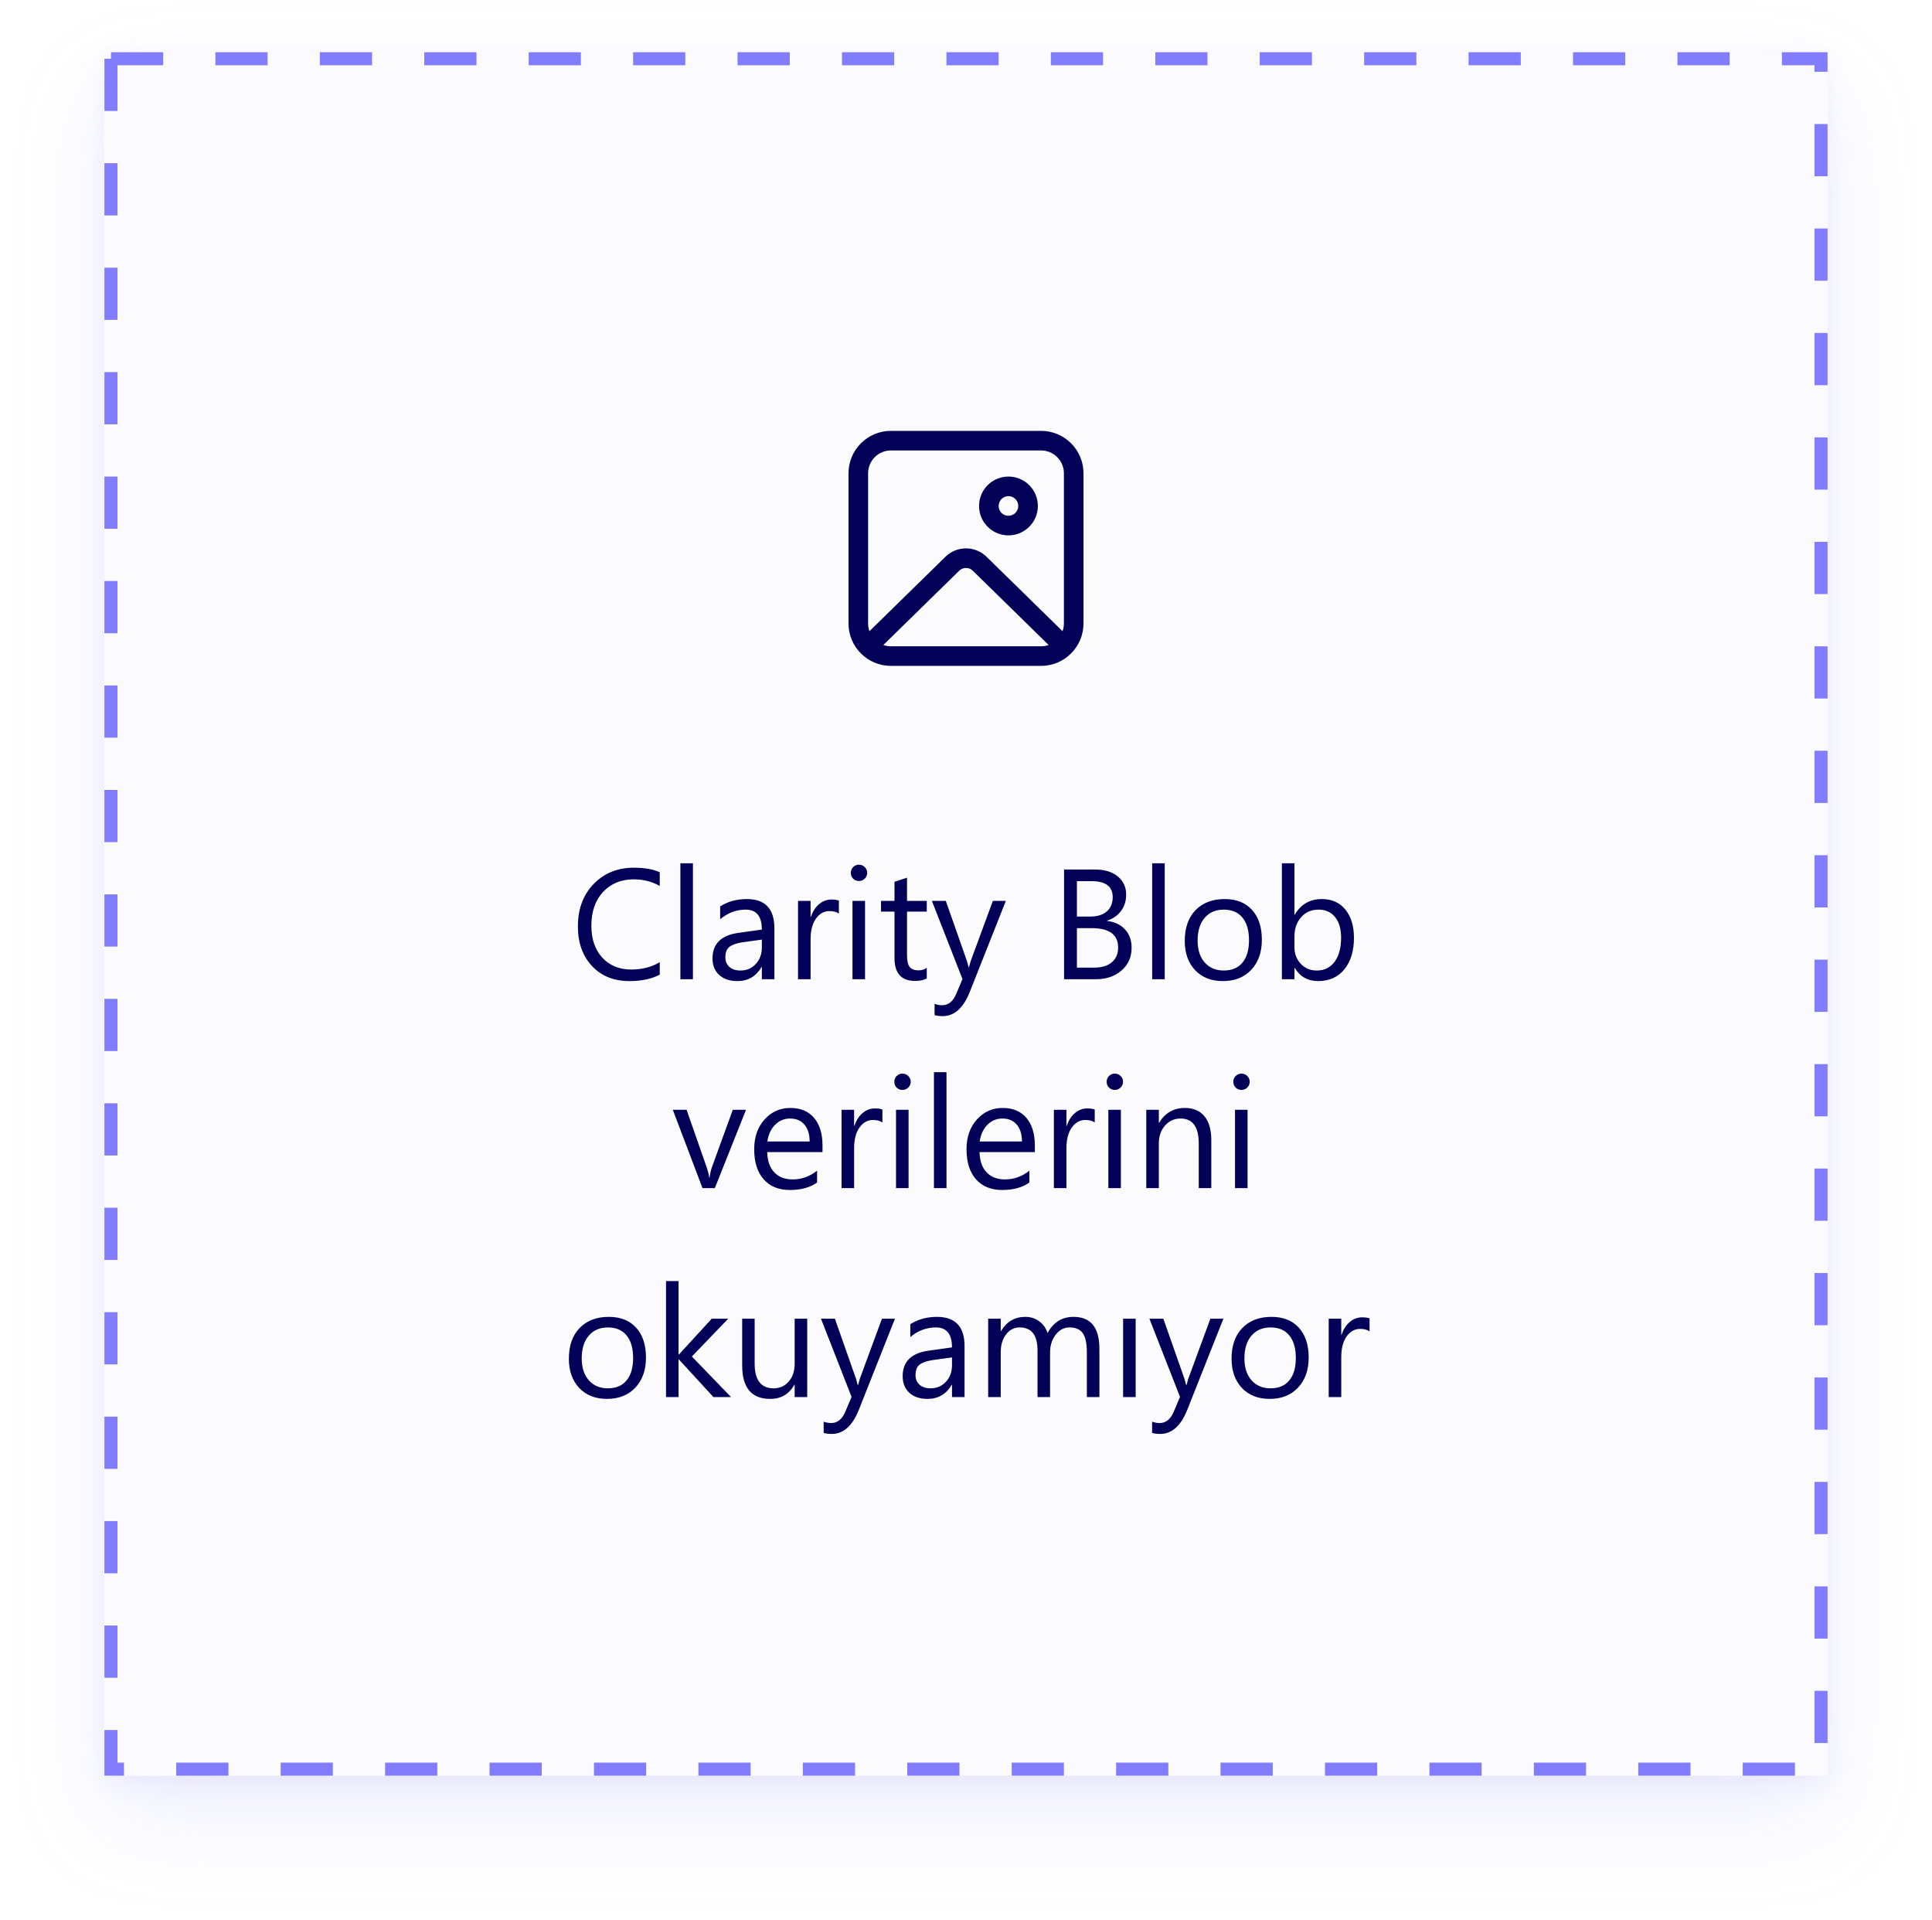
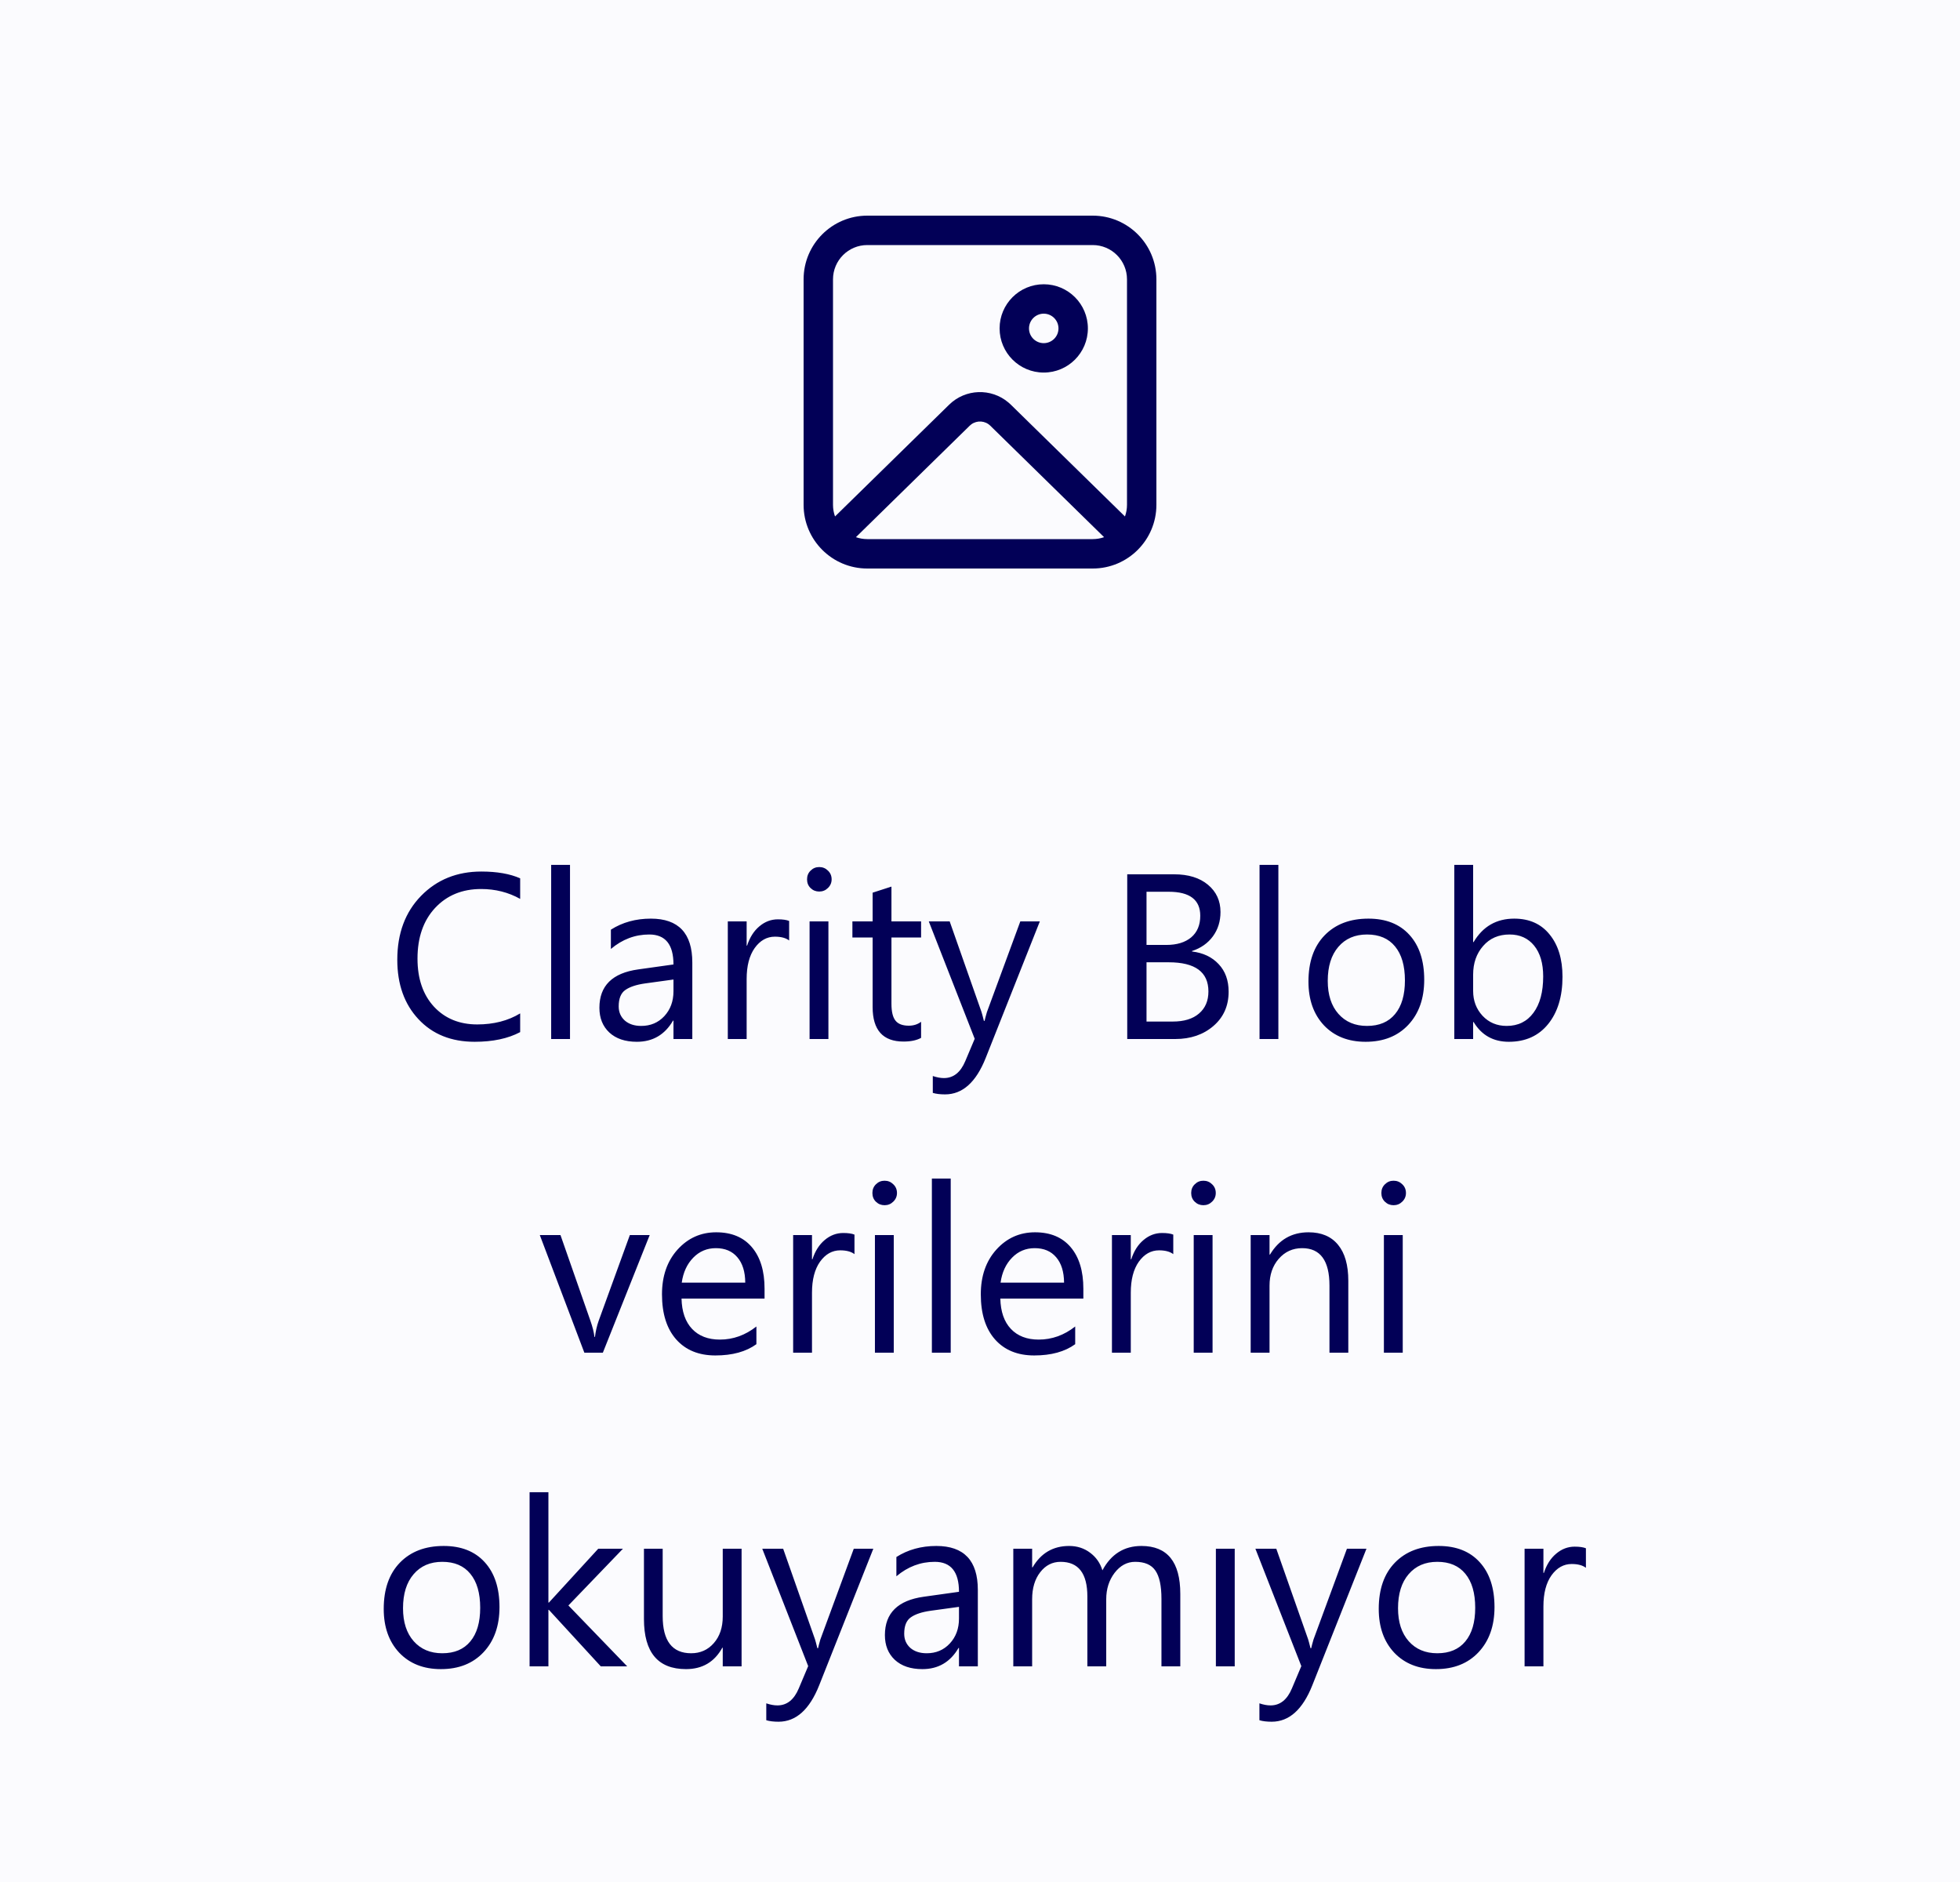
- <svg xmlns="http://www.w3.org/2000/svg" width="100%" viewBox="0 0 148 147" fill="none">
-   <g filter="url(#filter0_dd_3872_62958)">
-     <rect x="8" y="4" width="132" height="132" fill="#FBFBFE" />
-     <rect x="8.5" y="4.5" width="131" height="131" stroke="#827DFF" stroke-dasharray="4 4" />
-     <rect width="100" height="96" transform="translate(24 22)" fill="#FBFBFE" />
-     <path d="M79.75 33C81.545 33 83 34.455 83 36.25V47.75C83 49.545 81.545 51 79.75 51H68.25C66.455 51 65 49.545 65 47.75V36.25C65 34.455 66.455 33 68.25 33H79.75ZM80.331 49.401L74.525 43.715C74.26 43.455 73.85 43.432 73.559 43.644L73.475 43.715L67.668 49.401C67.85 49.465 68.046 49.5 68.25 49.5H79.75C79.954 49.5 80.149 49.465 80.331 49.401L74.525 43.715L80.331 49.401ZM79.75 34.5H68.25C67.284 34.5 66.5 35.283 66.5 36.25V47.75C66.5 47.958 66.536 48.158 66.603 48.344L72.426 42.643C73.259 41.827 74.567 41.788 75.446 42.527L75.574 42.643L81.396 48.345C81.463 48.159 81.5 47.959 81.5 47.75V36.25C81.5 35.283 80.716 34.5 79.75 34.5ZM77.252 36.5C78.496 36.5 79.504 37.508 79.504 38.752C79.504 39.996 78.496 41.004 77.252 41.004C76.008 41.004 75 39.996 75 38.752C75 37.508 76.008 36.5 77.252 36.5ZM77.252 38C76.837 38 76.5 38.337 76.5 38.752C76.5 39.167 76.837 39.504 77.252 39.504C77.668 39.504 78.004 39.167 78.004 38.752C78.004 38.337 77.668 38 77.252 38Z" fill="#020057" />
-     <path d="M50.539 74.648C49.918 74.977 49.145 75.141 48.219 75.141C47.023 75.141 46.066 74.756 45.348 73.986C44.629 73.217 44.27 72.207 44.27 70.957C44.27 69.613 44.674 68.527 45.482 67.699C46.291 66.871 47.316 66.457 48.559 66.457C49.355 66.457 50.016 66.572 50.539 66.803V67.852C49.938 67.516 49.273 67.348 48.547 67.348C47.582 67.348 46.799 67.67 46.197 68.314C45.6 68.959 45.301 69.82 45.301 70.898C45.301 71.922 45.58 72.738 46.139 73.348C46.701 73.953 47.438 74.256 48.348 74.256C49.191 74.256 49.922 74.068 50.539 73.693V74.648ZM53.082 75H52.121V66.117H53.082V75ZM59.322 75H58.361V74.062H58.338C57.92 74.781 57.305 75.141 56.492 75.141C55.895 75.141 55.426 74.982 55.086 74.666C54.75 74.35 54.582 73.93 54.582 73.406C54.582 72.285 55.242 71.633 56.562 71.449L58.361 71.197C58.361 70.178 57.949 69.668 57.125 69.668C56.402 69.668 55.75 69.914 55.168 70.406V69.422C55.758 69.047 56.438 68.859 57.207 68.859C58.617 68.859 59.322 69.606 59.322 71.098V75ZM58.361 71.965L56.914 72.164C56.469 72.227 56.133 72.338 55.906 72.498C55.68 72.654 55.566 72.934 55.566 73.336C55.566 73.629 55.67 73.869 55.877 74.057C56.088 74.24 56.367 74.332 56.715 74.332C57.191 74.332 57.584 74.166 57.893 73.834C58.205 73.498 58.361 73.074 58.361 72.562V71.965ZM64.262 69.973C64.094 69.844 63.852 69.779 63.535 69.779C63.125 69.779 62.781 69.973 62.504 70.359C62.23 70.746 62.094 71.273 62.094 71.941V75H61.133V69H62.094V70.236H62.117C62.254 69.814 62.463 69.486 62.744 69.252C63.025 69.014 63.34 68.894 63.688 68.894C63.938 68.894 64.129 68.922 64.262 68.977V69.973ZM65.797 67.477C65.625 67.477 65.478 67.418 65.357 67.301C65.236 67.184 65.176 67.035 65.176 66.856C65.176 66.676 65.236 66.527 65.357 66.41C65.478 66.289 65.625 66.228 65.797 66.228C65.973 66.228 66.121 66.289 66.242 66.41C66.367 66.527 66.43 66.676 66.43 66.856C66.43 67.027 66.367 67.174 66.242 67.295C66.121 67.416 65.973 67.477 65.797 67.477ZM66.266 75H65.305V69H66.266V75ZM70.994 74.941C70.768 75.066 70.469 75.129 70.098 75.129C69.047 75.129 68.522 74.543 68.522 73.371V69.82H67.49V69H68.522V67.535L69.482 67.225V69H70.994V69.82H69.482V73.201C69.482 73.603 69.551 73.891 69.688 74.062C69.824 74.234 70.051 74.32 70.367 74.32C70.609 74.32 70.818 74.254 70.994 74.121V74.941ZM77.053 69L74.293 75.961C73.801 77.203 73.109 77.824 72.219 77.824C71.969 77.824 71.76 77.799 71.592 77.748V76.887C71.799 76.957 71.988 76.992 72.16 76.992C72.644 76.992 73.008 76.703 73.25 76.125L73.731 74.988L71.387 69H72.453L74.076 73.617C74.096 73.676 74.137 73.828 74.199 74.074H74.234C74.254 73.981 74.293 73.832 74.352 73.629L76.057 69H77.053ZM81.512 75V66.598H83.902C84.629 66.598 85.205 66.775 85.631 67.131C86.057 67.486 86.269 67.949 86.269 68.519C86.269 68.996 86.141 69.41 85.883 69.762C85.625 70.113 85.269 70.363 84.816 70.512V70.535C85.383 70.602 85.836 70.816 86.176 71.18C86.516 71.539 86.686 72.008 86.686 72.586C86.686 73.305 86.428 73.887 85.912 74.332C85.397 74.777 84.746 75 83.961 75H81.512ZM82.496 67.488V70.201H83.504C84.043 70.201 84.467 70.072 84.775 69.814C85.084 69.553 85.238 69.186 85.238 68.713C85.238 67.897 84.701 67.488 83.627 67.488H82.496ZM82.496 71.086V74.109H83.832C84.41 74.109 84.857 73.973 85.174 73.699C85.494 73.426 85.654 73.051 85.654 72.574C85.654 71.582 84.978 71.086 83.627 71.086H82.496ZM89.223 75H88.262V66.117H89.223V75ZM93.676 75.141C92.789 75.141 92.08 74.861 91.549 74.303C91.022 73.74 90.758 72.996 90.758 72.07C90.758 71.062 91.033 70.275 91.584 69.709C92.135 69.143 92.879 68.859 93.816 68.859C94.711 68.859 95.408 69.135 95.908 69.686C96.412 70.236 96.664 71 96.664 71.977C96.664 72.934 96.393 73.701 95.85 74.279C95.311 74.853 94.586 75.141 93.676 75.141ZM93.746 69.668C93.129 69.668 92.641 69.879 92.281 70.301C91.922 70.719 91.742 71.297 91.742 72.035C91.742 72.746 91.924 73.307 92.287 73.717C92.65 74.127 93.137 74.332 93.746 74.332C94.367 74.332 94.844 74.131 95.176 73.728C95.512 73.326 95.68 72.754 95.68 72.012C95.68 71.262 95.512 70.684 95.176 70.277C94.844 69.871 94.367 69.668 93.746 69.668ZM99.184 74.133H99.16V75H98.199V66.117H99.16V70.055H99.184C99.656 69.258 100.348 68.859 101.258 68.859C102.027 68.859 102.629 69.129 103.062 69.668C103.5 70.203 103.719 70.922 103.719 71.824C103.719 72.828 103.475 73.633 102.986 74.238C102.498 74.84 101.83 75.141 100.982 75.141C100.189 75.141 99.59 74.805 99.184 74.133ZM99.16 71.713V72.551C99.16 73.047 99.32 73.469 99.641 73.816C99.965 74.16 100.375 74.332 100.871 74.332C101.453 74.332 101.908 74.109 102.236 73.664C102.568 73.219 102.734 72.6 102.734 71.807C102.734 71.139 102.58 70.615 102.271 70.236C101.963 69.857 101.545 69.668 101.018 69.668C100.459 69.668 100.01 69.863 99.67 70.254C99.33 70.641 99.16 71.127 99.16 71.713ZM57.148 85L54.758 91H53.815L51.541 85H52.596L54.119 89.359C54.232 89.68 54.303 89.959 54.33 90.197H54.353C54.393 89.897 54.455 89.625 54.541 89.383L56.135 85H57.148ZM63.008 88.24H58.772C58.787 88.908 58.967 89.424 59.31 89.787C59.654 90.15 60.127 90.332 60.728 90.332C61.404 90.332 62.025 90.109 62.592 89.664V90.566C62.065 90.949 61.367 91.141 60.5 91.141C59.652 91.141 58.986 90.869 58.502 90.326C58.018 89.779 57.775 89.012 57.775 88.023C57.775 87.09 58.039 86.33 58.566 85.744C59.098 85.154 59.756 84.859 60.541 84.859C61.326 84.859 61.934 85.113 62.363 85.621C62.793 86.129 63.008 86.834 63.008 87.736V88.24ZM62.023 87.426C62.02 86.871 61.885 86.439 61.619 86.131C61.357 85.822 60.992 85.668 60.523 85.668C60.07 85.668 59.685 85.83 59.369 86.154C59.053 86.478 58.857 86.902 58.783 87.426H62.023ZM67.596 85.973C67.428 85.844 67.186 85.779 66.869 85.779C66.459 85.779 66.115 85.973 65.838 86.359C65.564 86.746 65.428 87.273 65.428 87.941V91H64.467V85H65.428V86.236H65.451C65.588 85.814 65.797 85.486 66.078 85.252C66.359 85.014 66.674 84.894 67.022 84.894C67.272 84.894 67.463 84.922 67.596 84.977V85.973ZM69.131 83.477C68.959 83.477 68.812 83.418 68.691 83.301C68.57 83.184 68.51 83.035 68.51 82.856C68.51 82.676 68.57 82.527 68.691 82.41C68.812 82.289 68.959 82.228 69.131 82.228C69.307 82.228 69.455 82.289 69.576 82.41C69.701 82.527 69.764 82.676 69.764 82.856C69.764 83.027 69.701 83.174 69.576 83.295C69.455 83.416 69.307 83.477 69.131 83.477ZM69.6 91H68.639V85H69.6V91ZM72.506 91H71.545V82.117H72.506V91ZM79.273 88.24H75.037C75.053 88.908 75.232 89.424 75.576 89.787C75.92 90.15 76.393 90.332 76.994 90.332C77.67 90.332 78.291 90.109 78.857 89.664V90.566C78.33 90.949 77.633 91.141 76.766 91.141C75.918 91.141 75.252 90.869 74.768 90.326C74.283 89.779 74.041 89.012 74.041 88.023C74.041 87.09 74.305 86.33 74.832 85.744C75.363 85.154 76.022 84.859 76.807 84.859C77.592 84.859 78.199 85.113 78.629 85.621C79.059 86.129 79.273 86.834 79.273 87.736V88.24ZM78.289 87.426C78.285 86.871 78.15 86.439 77.885 86.131C77.623 85.822 77.258 85.668 76.789 85.668C76.336 85.668 75.951 85.83 75.635 86.154C75.318 86.478 75.123 86.902 75.049 87.426H78.289ZM83.861 85.973C83.693 85.844 83.451 85.779 83.135 85.779C82.725 85.779 82.381 85.973 82.103 86.359C81.83 86.746 81.693 87.273 81.693 87.941V91H80.732V85H81.693V86.236H81.717C81.853 85.814 82.062 85.486 82.344 85.252C82.625 85.014 82.939 84.894 83.287 84.894C83.537 84.894 83.728 84.922 83.861 84.977V85.973ZM85.397 83.477C85.225 83.477 85.078 83.418 84.957 83.301C84.836 83.184 84.775 83.035 84.775 82.856C84.775 82.676 84.836 82.527 84.957 82.41C85.078 82.289 85.225 82.228 85.397 82.228C85.572 82.228 85.721 82.289 85.842 82.41C85.967 82.527 86.029 82.676 86.029 82.856C86.029 83.027 85.967 83.174 85.842 83.295C85.721 83.416 85.572 83.477 85.397 83.477ZM85.865 91H84.904V85H85.865V91ZM92.791 91H91.83V87.578C91.83 86.305 91.365 85.668 90.436 85.668C89.955 85.668 89.557 85.85 89.24 86.213C88.928 86.572 88.772 87.027 88.772 87.578V91H87.811V85H88.772V85.996H88.795C89.248 85.238 89.904 84.859 90.764 84.859C91.42 84.859 91.922 85.072 92.269 85.498C92.617 85.92 92.791 86.531 92.791 87.332V91ZM95.1 83.477C94.928 83.477 94.781 83.418 94.66 83.301C94.539 83.184 94.478 83.035 94.478 82.856C94.478 82.676 94.539 82.527 94.66 82.41C94.781 82.289 94.928 82.228 95.1 82.228C95.275 82.228 95.424 82.289 95.545 82.41C95.67 82.527 95.732 82.676 95.732 82.856C95.732 83.027 95.67 83.174 95.545 83.295C95.424 83.416 95.275 83.477 95.1 83.477ZM95.568 91H94.607V85H95.568V91ZM46.496 107.141C45.609 107.141 44.9 106.861 44.369 106.303C43.842 105.74 43.578 104.996 43.578 104.07C43.578 103.062 43.853 102.275 44.404 101.709C44.955 101.143 45.699 100.859 46.637 100.859C47.531 100.859 48.228 101.135 48.728 101.686C49.232 102.236 49.484 103 49.484 103.977C49.484 104.934 49.213 105.701 48.67 106.279C48.131 106.854 47.406 107.141 46.496 107.141ZM46.566 101.668C45.949 101.668 45.461 101.879 45.102 102.301C44.742 102.719 44.562 103.297 44.562 104.035C44.562 104.746 44.744 105.307 45.107 105.717C45.471 106.127 45.957 106.332 46.566 106.332C47.188 106.332 47.664 106.131 47.996 105.729C48.332 105.326 48.5 104.754 48.5 104.012C48.5 103.262 48.332 102.684 47.996 102.277C47.664 101.871 47.188 101.668 46.566 101.668ZM56 107H54.652L52.004 104.117H51.98V107H51.02V98.117H51.98V103.748H52.004L54.523 101H55.783L53 103.895L56 107ZM61.836 107H60.875V106.051H60.852C60.453 106.777 59.836 107.141 59 107.141C57.57 107.141 56.855 106.289 56.855 104.586V101H57.81V104.434C57.81 105.699 58.295 106.332 59.264 106.332C59.732 106.332 60.117 106.16 60.418 105.816C60.723 105.469 60.875 105.016 60.875 104.457V101H61.836V107ZM68.557 101L65.797 107.961C65.305 109.203 64.613 109.824 63.723 109.824C63.473 109.824 63.264 109.799 63.096 109.748V108.887C63.303 108.957 63.492 108.992 63.664 108.992C64.148 108.992 64.512 108.703 64.754 108.125L65.234 106.988L62.891 101H63.957L65.58 105.617C65.6 105.676 65.641 105.828 65.703 106.074H65.738C65.758 105.98 65.797 105.832 65.856 105.629L67.561 101H68.557ZM73.889 107H72.928V106.062H72.904C72.486 106.781 71.871 107.141 71.059 107.141C70.461 107.141 69.992 106.982 69.652 106.666C69.316 106.35 69.148 105.93 69.148 105.406C69.148 104.285 69.809 103.633 71.129 103.449L72.928 103.197C72.928 102.178 72.516 101.668 71.691 101.668C70.969 101.668 70.316 101.914 69.734 102.406V101.422C70.324 101.047 71.004 100.859 71.773 100.859C73.184 100.859 73.889 101.605 73.889 103.098V107ZM72.928 103.965L71.481 104.164C71.035 104.227 70.699 104.338 70.473 104.498C70.246 104.654 70.133 104.934 70.133 105.336C70.133 105.629 70.236 105.869 70.443 106.057C70.654 106.24 70.934 106.332 71.281 106.332C71.758 106.332 72.15 106.166 72.459 105.834C72.772 105.498 72.928 105.074 72.928 104.562V103.965ZM84.219 107H83.258V103.555C83.258 102.891 83.154 102.41 82.947 102.113C82.744 101.816 82.4 101.668 81.916 101.668C81.506 101.668 81.156 101.855 80.867 102.23C80.582 102.605 80.439 103.055 80.439 103.578V107H79.478V103.438C79.478 102.258 79.023 101.668 78.113 101.668C77.691 101.668 77.344 101.846 77.07 102.201C76.797 102.553 76.66 103.012 76.66 103.578V107H75.699V101H76.66V101.949H76.684C77.109 101.223 77.731 100.859 78.547 100.859C78.957 100.859 79.314 100.975 79.619 101.205C79.924 101.432 80.133 101.73 80.246 102.102C80.691 101.273 81.356 100.859 82.238 100.859C83.559 100.859 84.219 101.674 84.219 103.303V107ZM86.996 107H86.035V101H86.996V107ZM93.717 101L90.957 107.961C90.465 109.203 89.773 109.824 88.883 109.824C88.633 109.824 88.424 109.799 88.256 109.748V108.887C88.463 108.957 88.652 108.992 88.824 108.992C89.309 108.992 89.672 108.703 89.914 108.125L90.394 106.988L88.051 101H89.117L90.74 105.617C90.76 105.676 90.801 105.828 90.863 106.074H90.898C90.918 105.98 90.957 105.832 91.016 105.629L92.721 101H93.717ZM97.262 107.141C96.375 107.141 95.666 106.861 95.135 106.303C94.607 105.74 94.344 104.996 94.344 104.07C94.344 103.062 94.619 102.275 95.17 101.709C95.721 101.143 96.465 100.859 97.402 100.859C98.297 100.859 98.994 101.135 99.494 101.686C99.998 102.236 100.25 103 100.25 103.977C100.25 104.934 99.978 105.701 99.436 106.279C98.897 106.854 98.172 107.141 97.262 107.141ZM97.332 101.668C96.715 101.668 96.227 101.879 95.867 102.301C95.508 102.719 95.328 103.297 95.328 104.035C95.328 104.746 95.51 105.307 95.873 105.717C96.236 106.127 96.723 106.332 97.332 106.332C97.953 106.332 98.43 106.131 98.762 105.729C99.098 105.326 99.266 104.754 99.266 104.012C99.266 103.262 99.098 102.684 98.762 102.277C98.43 101.871 97.953 101.668 97.332 101.668ZM104.914 101.973C104.746 101.844 104.504 101.779 104.188 101.779C103.777 101.779 103.434 101.973 103.156 102.359C102.883 102.746 102.746 103.273 102.746 103.941V107H101.785V101H102.746V102.236H102.77C102.906 101.814 103.115 101.486 103.396 101.252C103.678 101.014 103.992 100.895 104.34 100.895C104.59 100.895 104.781 100.922 104.914 100.977V101.973Z" fill="#020057" />
-   </g>
-   <defs>
-     <filter id="filter0_dd_3872_62958" x="0.8" y="2.38419e-07" width="146.4" height="146.4" filterUnits="userSpaceOnUse" color-interpolation-filters="sRGB">
-       <feFlood flood-opacity="0" result="BackgroundImageFix" />
-       <feColorMatrix in="SourceAlpha" type="matrix" values="0 0 0 0 0 0 0 0 0 0 0 0 0 0 0 0 0 0 127 0" result="hardAlpha" />
-       <feOffset dy="3.2" />
-       <feGaussianBlur stdDeviation="3.6" />
-       <feColorMatrix type="matrix" values="0 0 0 0 0.514 0 0 0 0 0.494 0 0 0 0 1 0 0 0 0.12 0" />
-       <feBlend mode="normal" in2="BackgroundImageFix" result="effect1_dropShadow_3872_62958" />
-       <feColorMatrix in="SourceAlpha" type="matrix" values="0 0 0 0 0 0 0 0 0 0 0 0 0 0 0 0 0 0 127 0" result="hardAlpha" />
-       <feOffset dy="0.6" />
-       <feGaussianBlur stdDeviation="0.9" />
-       <feColorMatrix type="matrix" values="0 0 0 0 0.514 0 0 0 0 0.494 0 0 0 0 1 0 0 0 0.1 0" />
-       <feBlend mode="normal" in2="effect1_dropShadow_3872_62958" result="effect2_dropShadow_3872_62958" />
-       <feBlend mode="normal" in="SourceGraphic" in2="effect2_dropShadow_3872_62958" result="shape" />
-     </filter>
-   </defs>
+ <svg xmlns="http://www.w3.org/2000/svg" width="100" height="96" viewBox="0 0 100 96" fill="none">
+   <rect width="100" height="96" fill="#FBFBFE" />
+   <path d="M55.75 11C57.545 11 59 12.455 59 14.25V25.75C59 27.545 57.545 29 55.75 29H44.25C42.455 29 41 27.545 41 25.75V14.25C41 12.455 42.455 11 44.25 11H55.75ZM56.331 27.401L50.525 21.715C50.26 21.455 49.85 21.432 49.559 21.644L49.475 21.715L43.669 27.401C43.85 27.465 44.046 27.5 44.25 27.5H55.75C55.953 27.5 56.149 27.465 56.331 27.401L50.525 21.715L56.331 27.401ZM55.75 12.5H44.25C43.283 12.5 42.5 13.284 42.5 14.25V25.75C42.5 25.958 42.536 26.158 42.603 26.344L48.426 20.643C49.259 19.827 50.568 19.788 51.446 20.527L51.574 20.643L57.396 26.345C57.463 26.159 57.5 25.959 57.5 25.75V14.25C57.5 13.284 56.717 12.5 55.75 12.5ZM53.252 14.5C54.496 14.5 55.504 15.508 55.504 16.752C55.504 17.996 54.496 19.004 53.252 19.004C52.008 19.004 51 17.996 51 16.752C51 15.508 52.008 14.5 53.252 14.5ZM53.252 16C52.837 16 52.5 16.337 52.5 16.752C52.5 17.168 52.837 17.504 53.252 17.504C53.667 17.504 54.004 17.168 54.004 16.752C54.004 16.337 53.667 16 53.252 16Z" fill="#020057" />
+   <path d="M26.539 52.648C25.918 52.977 25.145 53.141 24.219 53.141C23.023 53.141 22.066 52.756 21.348 51.986C20.629 51.217 20.27 50.207 20.27 48.957C20.27 47.613 20.674 46.527 21.482 45.699C22.291 44.871 23.316 44.457 24.559 44.457C25.355 44.457 26.016 44.572 26.539 44.803V45.852C25.938 45.516 25.273 45.348 24.547 45.348C23.582 45.348 22.799 45.67 22.197 46.315C21.6 46.959 21.301 47.82 21.301 48.898C21.301 49.922 21.58 50.738 22.139 51.348C22.701 51.953 23.438 52.256 24.348 52.256C25.191 52.256 25.922 52.068 26.539 51.693V52.648ZM29.082 53H28.121V44.117H29.082V53ZM35.322 53H34.361V52.062H34.338C33.92 52.781 33.305 53.141 32.492 53.141C31.895 53.141 31.426 52.982 31.086 52.666C30.75 52.35 30.582 51.93 30.582 51.406C30.582 50.285 31.242 49.633 32.562 49.449L34.361 49.197C34.361 48.178 33.949 47.668 33.125 47.668C32.402 47.668 31.75 47.914 31.168 48.406V47.422C31.758 47.047 32.438 46.859 33.207 46.859C34.617 46.859 35.322 47.605 35.322 49.098V53ZM34.361 49.965L32.914 50.164C32.469 50.227 32.133 50.338 31.906 50.498C31.68 50.654 31.566 50.934 31.566 51.336C31.566 51.629 31.67 51.869 31.877 52.057C32.088 52.24 32.367 52.332 32.715 52.332C33.191 52.332 33.584 52.166 33.893 51.834C34.205 51.498 34.361 51.074 34.361 50.562V49.965ZM40.262 47.973C40.094 47.844 39.852 47.779 39.535 47.779C39.125 47.779 38.781 47.973 38.504 48.359C38.23 48.746 38.094 49.273 38.094 49.941V53H37.133V47H38.094V48.236H38.117C38.254 47.815 38.463 47.486 38.744 47.252C39.025 47.014 39.34 46.895 39.688 46.895C39.938 46.895 40.129 46.922 40.262 46.977V47.973ZM41.797 45.477C41.625 45.477 41.478 45.418 41.357 45.301C41.236 45.184 41.176 45.035 41.176 44.855C41.176 44.676 41.236 44.527 41.357 44.41C41.478 44.289 41.625 44.228 41.797 44.228C41.973 44.228 42.121 44.289 42.242 44.41C42.367 44.527 42.43 44.676 42.43 44.855C42.43 45.027 42.367 45.174 42.242 45.295C42.121 45.416 41.973 45.477 41.797 45.477ZM42.266 53H41.305V47H42.266V53ZM46.994 52.941C46.768 53.066 46.469 53.129 46.098 53.129C45.047 53.129 44.522 52.543 44.522 51.371V47.82H43.49V47H44.522V45.535L45.482 45.225V47H46.994V47.82H45.482V51.201C45.482 51.603 45.551 51.891 45.688 52.062C45.824 52.234 46.051 52.32 46.367 52.32C46.609 52.32 46.818 52.254 46.994 52.121V52.941ZM53.053 47L50.293 53.961C49.801 55.203 49.109 55.824 48.219 55.824C47.969 55.824 47.76 55.799 47.592 55.748V54.887C47.799 54.957 47.988 54.992 48.16 54.992C48.645 54.992 49.008 54.703 49.25 54.125L49.73 52.988L47.387 47H48.453L50.076 51.617C50.096 51.676 50.137 51.828 50.199 52.074H50.234C50.254 51.98 50.293 51.832 50.352 51.629L52.057 47H53.053ZM57.512 53V44.598H59.902C60.629 44.598 61.205 44.775 61.631 45.131C62.057 45.486 62.27 45.949 62.27 46.52C62.27 46.996 62.141 47.41 61.883 47.762C61.625 48.113 61.27 48.363 60.816 48.512V48.535C61.383 48.602 61.836 48.816 62.176 49.18C62.516 49.539 62.685 50.008 62.685 50.586C62.685 51.305 62.428 51.887 61.912 52.332C61.397 52.777 60.746 53 59.961 53H57.512ZM58.496 45.488V48.201H59.504C60.043 48.201 60.467 48.072 60.775 47.815C61.084 47.553 61.238 47.185 61.238 46.713C61.238 45.897 60.701 45.488 59.627 45.488H58.496ZM58.496 49.086V52.109H59.832C60.41 52.109 60.857 51.973 61.174 51.699C61.494 51.426 61.654 51.051 61.654 50.574C61.654 49.582 60.978 49.086 59.627 49.086H58.496ZM65.223 53H64.262V44.117H65.223V53ZM69.676 53.141C68.789 53.141 68.08 52.861 67.549 52.303C67.022 51.74 66.758 50.996 66.758 50.07C66.758 49.062 67.033 48.275 67.584 47.709C68.135 47.143 68.879 46.859 69.816 46.859C70.711 46.859 71.408 47.135 71.908 47.685C72.412 48.236 72.664 49 72.664 49.977C72.664 50.934 72.393 51.701 71.85 52.279C71.311 52.853 70.586 53.141 69.676 53.141ZM69.746 47.668C69.129 47.668 68.641 47.879 68.281 48.301C67.922 48.719 67.742 49.297 67.742 50.035C67.742 50.746 67.924 51.307 68.287 51.717C68.65 52.127 69.137 52.332 69.746 52.332C70.367 52.332 70.844 52.131 71.176 51.728C71.512 51.326 71.68 50.754 71.68 50.012C71.68 49.262 71.512 48.684 71.176 48.277C70.844 47.871 70.367 47.668 69.746 47.668ZM75.184 52.133H75.16V53H74.199V44.117H75.16V48.055H75.184C75.656 47.258 76.348 46.859 77.258 46.859C78.027 46.859 78.629 47.129 79.062 47.668C79.5 48.203 79.719 48.922 79.719 49.824C79.719 50.828 79.475 51.633 78.986 52.238C78.498 52.84 77.83 53.141 76.982 53.141C76.189 53.141 75.59 52.805 75.184 52.133ZM75.16 49.713V50.551C75.16 51.047 75.32 51.469 75.641 51.816C75.965 52.16 76.375 52.332 76.871 52.332C77.453 52.332 77.908 52.109 78.236 51.664C78.568 51.219 78.734 50.6 78.734 49.807C78.734 49.139 78.58 48.615 78.272 48.236C77.963 47.857 77.545 47.668 77.018 47.668C76.459 47.668 76.01 47.863 75.67 48.254C75.33 48.641 75.16 49.127 75.16 49.713ZM33.148 63L30.758 69H29.814L27.541 63H28.596L30.119 67.359C30.232 67.68 30.303 67.959 30.33 68.197H30.354C30.393 67.897 30.455 67.625 30.541 67.383L32.135 63H33.148ZM39.008 66.24H34.772C34.787 66.908 34.967 67.424 35.31 67.787C35.654 68.15 36.127 68.332 36.728 68.332C37.404 68.332 38.025 68.109 38.592 67.664V68.566C38.065 68.949 37.367 69.141 36.5 69.141C35.652 69.141 34.986 68.869 34.502 68.326C34.018 67.779 33.775 67.012 33.775 66.023C33.775 65.09 34.039 64.33 34.566 63.744C35.098 63.154 35.756 62.859 36.541 62.859C37.326 62.859 37.934 63.113 38.363 63.621C38.793 64.129 39.008 64.834 39.008 65.736V66.24ZM38.023 65.426C38.02 64.871 37.885 64.439 37.619 64.131C37.357 63.822 36.992 63.668 36.523 63.668C36.07 63.668 35.685 63.83 35.369 64.154C35.053 64.478 34.857 64.902 34.783 65.426H38.023ZM43.596 63.973C43.428 63.844 43.185 63.779 42.869 63.779C42.459 63.779 42.115 63.973 41.838 64.359C41.565 64.746 41.428 65.273 41.428 65.941V69H40.467V63H41.428V64.236H41.451C41.588 63.815 41.797 63.486 42.078 63.252C42.359 63.014 42.674 62.895 43.022 62.895C43.272 62.895 43.463 62.922 43.596 62.977V63.973ZM45.131 61.477C44.959 61.477 44.812 61.418 44.691 61.301C44.57 61.184 44.51 61.035 44.51 60.855C44.51 60.676 44.57 60.527 44.691 60.41C44.812 60.289 44.959 60.228 45.131 60.228C45.307 60.228 45.455 60.289 45.576 60.41C45.701 60.527 45.764 60.676 45.764 60.855C45.764 61.027 45.701 61.174 45.576 61.295C45.455 61.416 45.307 61.477 45.131 61.477ZM45.6 69H44.639V63H45.6V69ZM48.506 69H47.545V60.117H48.506V69ZM55.273 66.24H51.037C51.053 66.908 51.232 67.424 51.576 67.787C51.92 68.15 52.393 68.332 52.994 68.332C53.67 68.332 54.291 68.109 54.857 67.664V68.566C54.33 68.949 53.633 69.141 52.766 69.141C51.918 69.141 51.252 68.869 50.768 68.326C50.283 67.779 50.041 67.012 50.041 66.023C50.041 65.09 50.305 64.33 50.832 63.744C51.363 63.154 52.022 62.859 52.807 62.859C53.592 62.859 54.199 63.113 54.629 63.621C55.059 64.129 55.273 64.834 55.273 65.736V66.24ZM54.289 65.426C54.285 64.871 54.15 64.439 53.885 64.131C53.623 63.822 53.258 63.668 52.789 63.668C52.336 63.668 51.951 63.83 51.635 64.154C51.318 64.478 51.123 64.902 51.049 65.426H54.289ZM59.861 63.973C59.693 63.844 59.451 63.779 59.135 63.779C58.725 63.779 58.381 63.973 58.103 64.359C57.83 64.746 57.693 65.273 57.693 65.941V69H56.732V63H57.693V64.236H57.717C57.853 63.815 58.062 63.486 58.344 63.252C58.625 63.014 58.94 62.895 59.287 62.895C59.537 62.895 59.728 62.922 59.861 62.977V63.973ZM61.397 61.477C61.225 61.477 61.078 61.418 60.957 61.301C60.836 61.184 60.775 61.035 60.775 60.855C60.775 60.676 60.836 60.527 60.957 60.41C61.078 60.289 61.225 60.228 61.397 60.228C61.572 60.228 61.721 60.289 61.842 60.41C61.967 60.527 62.029 60.676 62.029 60.855C62.029 61.027 61.967 61.174 61.842 61.295C61.721 61.416 61.572 61.477 61.397 61.477ZM61.865 69H60.904V63H61.865V69ZM68.791 69H67.83V65.578C67.83 64.305 67.365 63.668 66.436 63.668C65.955 63.668 65.557 63.85 65.24 64.213C64.928 64.572 64.772 65.027 64.772 65.578V69H63.81V63H64.772V63.996H64.795C65.248 63.238 65.904 62.859 66.764 62.859C67.42 62.859 67.922 63.072 68.269 63.498C68.617 63.92 68.791 64.531 68.791 65.332V69ZM71.1 61.477C70.928 61.477 70.781 61.418 70.66 61.301C70.539 61.184 70.478 61.035 70.478 60.855C70.478 60.676 70.539 60.527 70.66 60.41C70.781 60.289 70.928 60.228 71.1 60.228C71.275 60.228 71.424 60.289 71.545 60.41C71.67 60.527 71.732 60.676 71.732 60.855C71.732 61.027 71.67 61.174 71.545 61.295C71.424 61.416 71.275 61.477 71.1 61.477ZM71.568 69H70.607V63H71.568V69ZM22.496 85.141C21.609 85.141 20.9 84.861 20.369 84.303C19.842 83.74 19.578 82.996 19.578 82.07C19.578 81.062 19.854 80.275 20.404 79.709C20.955 79.143 21.699 78.859 22.637 78.859C23.531 78.859 24.229 79.135 24.729 79.686C25.232 80.236 25.484 81 25.484 81.977C25.484 82.934 25.213 83.701 24.67 84.279C24.131 84.853 23.406 85.141 22.496 85.141ZM22.566 79.668C21.949 79.668 21.461 79.879 21.102 80.301C20.742 80.719 20.562 81.297 20.562 82.035C20.562 82.746 20.744 83.307 21.107 83.717C21.471 84.127 21.957 84.332 22.566 84.332C23.188 84.332 23.664 84.131 23.996 83.728C24.332 83.326 24.5 82.754 24.5 82.012C24.5 81.262 24.332 80.684 23.996 80.277C23.664 79.871 23.188 79.668 22.566 79.668ZM32 85H30.652L28.004 82.117H27.98V85H27.02V76.117H27.98V81.748H28.004L30.523 79H31.783L29 81.894L32 85ZM37.836 85H36.875V84.051H36.852C36.453 84.777 35.836 85.141 35 85.141C33.57 85.141 32.855 84.289 32.855 82.586V79H33.81V82.434C33.81 83.699 34.295 84.332 35.264 84.332C35.732 84.332 36.117 84.16 36.418 83.816C36.723 83.469 36.875 83.016 36.875 82.457V79H37.836V85ZM44.557 79L41.797 85.961C41.305 87.203 40.613 87.824 39.723 87.824C39.473 87.824 39.264 87.799 39.096 87.748V86.887C39.303 86.957 39.492 86.992 39.664 86.992C40.148 86.992 40.512 86.703 40.754 86.125L41.234 84.988L38.891 79H39.957L41.58 83.617C41.6 83.676 41.641 83.828 41.703 84.074H41.738C41.758 83.981 41.797 83.832 41.855 83.629L43.56 79H44.557ZM49.889 85H48.928V84.062H48.904C48.486 84.781 47.871 85.141 47.059 85.141C46.461 85.141 45.992 84.982 45.652 84.666C45.316 84.35 45.148 83.93 45.148 83.406C45.148 82.285 45.809 81.633 47.129 81.449L48.928 81.197C48.928 80.178 48.516 79.668 47.691 79.668C46.969 79.668 46.316 79.914 45.734 80.406V79.422C46.324 79.047 47.004 78.859 47.773 78.859C49.184 78.859 49.889 79.606 49.889 81.098V85ZM48.928 81.965L47.48 82.164C47.035 82.227 46.699 82.338 46.473 82.498C46.246 82.654 46.133 82.934 46.133 83.336C46.133 83.629 46.236 83.869 46.443 84.057C46.654 84.24 46.934 84.332 47.281 84.332C47.758 84.332 48.15 84.166 48.459 83.834C48.772 83.498 48.928 83.074 48.928 82.562V81.965ZM60.219 85H59.258V81.555C59.258 80.891 59.154 80.41 58.947 80.113C58.744 79.816 58.4 79.668 57.916 79.668C57.506 79.668 57.156 79.856 56.867 80.231C56.582 80.606 56.44 81.055 56.44 81.578V85H55.478V81.438C55.478 80.258 55.023 79.668 54.113 79.668C53.691 79.668 53.344 79.846 53.07 80.201C52.797 80.553 52.66 81.012 52.66 81.578V85H51.699V79H52.66V79.949H52.684C53.109 79.223 53.73 78.859 54.547 78.859C54.957 78.859 55.315 78.975 55.619 79.205C55.924 79.432 56.133 79.731 56.246 80.102C56.691 79.273 57.355 78.859 58.238 78.859C59.559 78.859 60.219 79.674 60.219 81.303V85ZM62.996 85H62.035V79H62.996V85ZM69.717 79L66.957 85.961C66.465 87.203 65.773 87.824 64.883 87.824C64.633 87.824 64.424 87.799 64.256 87.748V86.887C64.463 86.957 64.652 86.992 64.824 86.992C65.309 86.992 65.672 86.703 65.914 86.125L66.394 84.988L64.051 79H65.117L66.74 83.617C66.76 83.676 66.801 83.828 66.863 84.074H66.898C66.918 83.981 66.957 83.832 67.016 83.629L68.721 79H69.717ZM73.262 85.141C72.375 85.141 71.666 84.861 71.135 84.303C70.607 83.74 70.344 82.996 70.344 82.07C70.344 81.062 70.619 80.275 71.17 79.709C71.721 79.143 72.465 78.859 73.402 78.859C74.297 78.859 74.994 79.135 75.494 79.686C75.998 80.236 76.25 81 76.25 81.977C76.25 82.934 75.978 83.701 75.436 84.279C74.897 84.853 74.172 85.141 73.262 85.141ZM73.332 79.668C72.715 79.668 72.227 79.879 71.867 80.301C71.508 80.719 71.328 81.297 71.328 82.035C71.328 82.746 71.51 83.307 71.873 83.717C72.236 84.127 72.723 84.332 73.332 84.332C73.953 84.332 74.43 84.131 74.762 83.728C75.098 83.326 75.266 82.754 75.266 82.012C75.266 81.262 75.098 80.684 74.762 80.277C74.43 79.871 73.953 79.668 73.332 79.668ZM80.914 79.973C80.746 79.844 80.504 79.779 80.188 79.779C79.777 79.779 79.434 79.973 79.156 80.359C78.883 80.746 78.746 81.273 78.746 81.941V85H77.785V79H78.746V80.236H78.769C78.906 79.814 79.115 79.486 79.397 79.252C79.678 79.014 79.992 78.894 80.34 78.894C80.59 78.894 80.781 78.922 80.914 78.977V79.973Z" fill="#020057" />
</svg>
